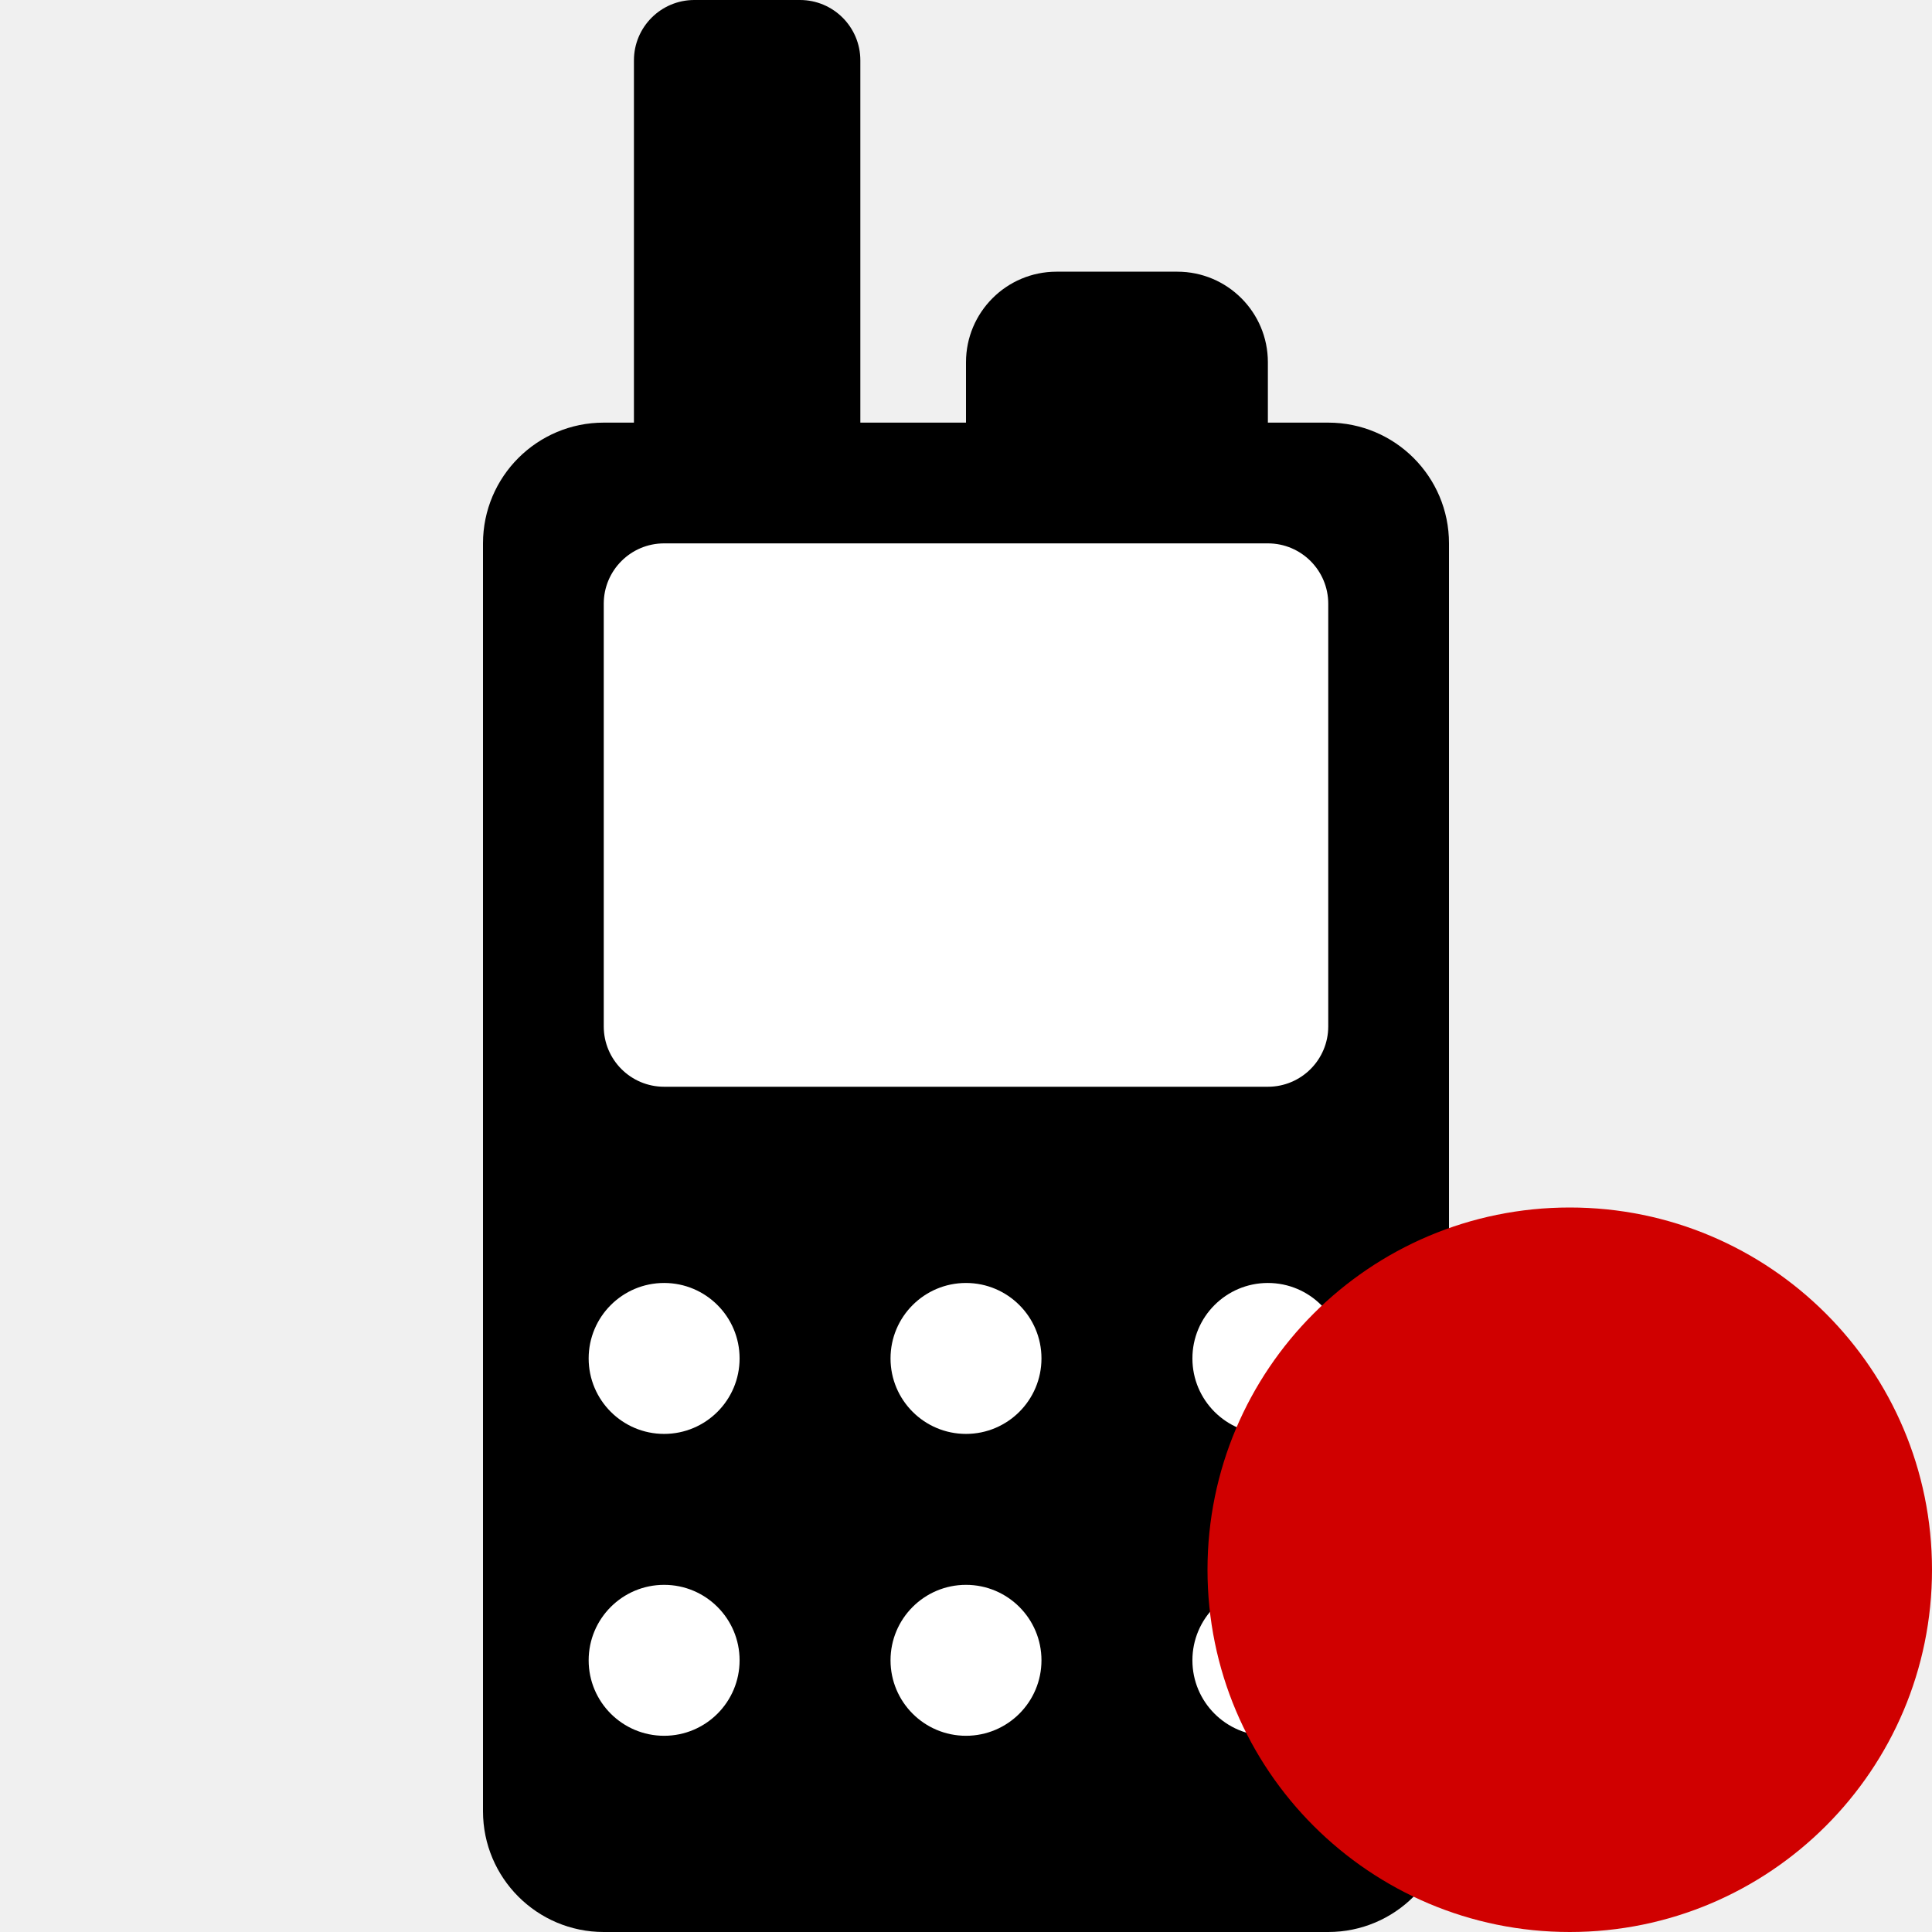
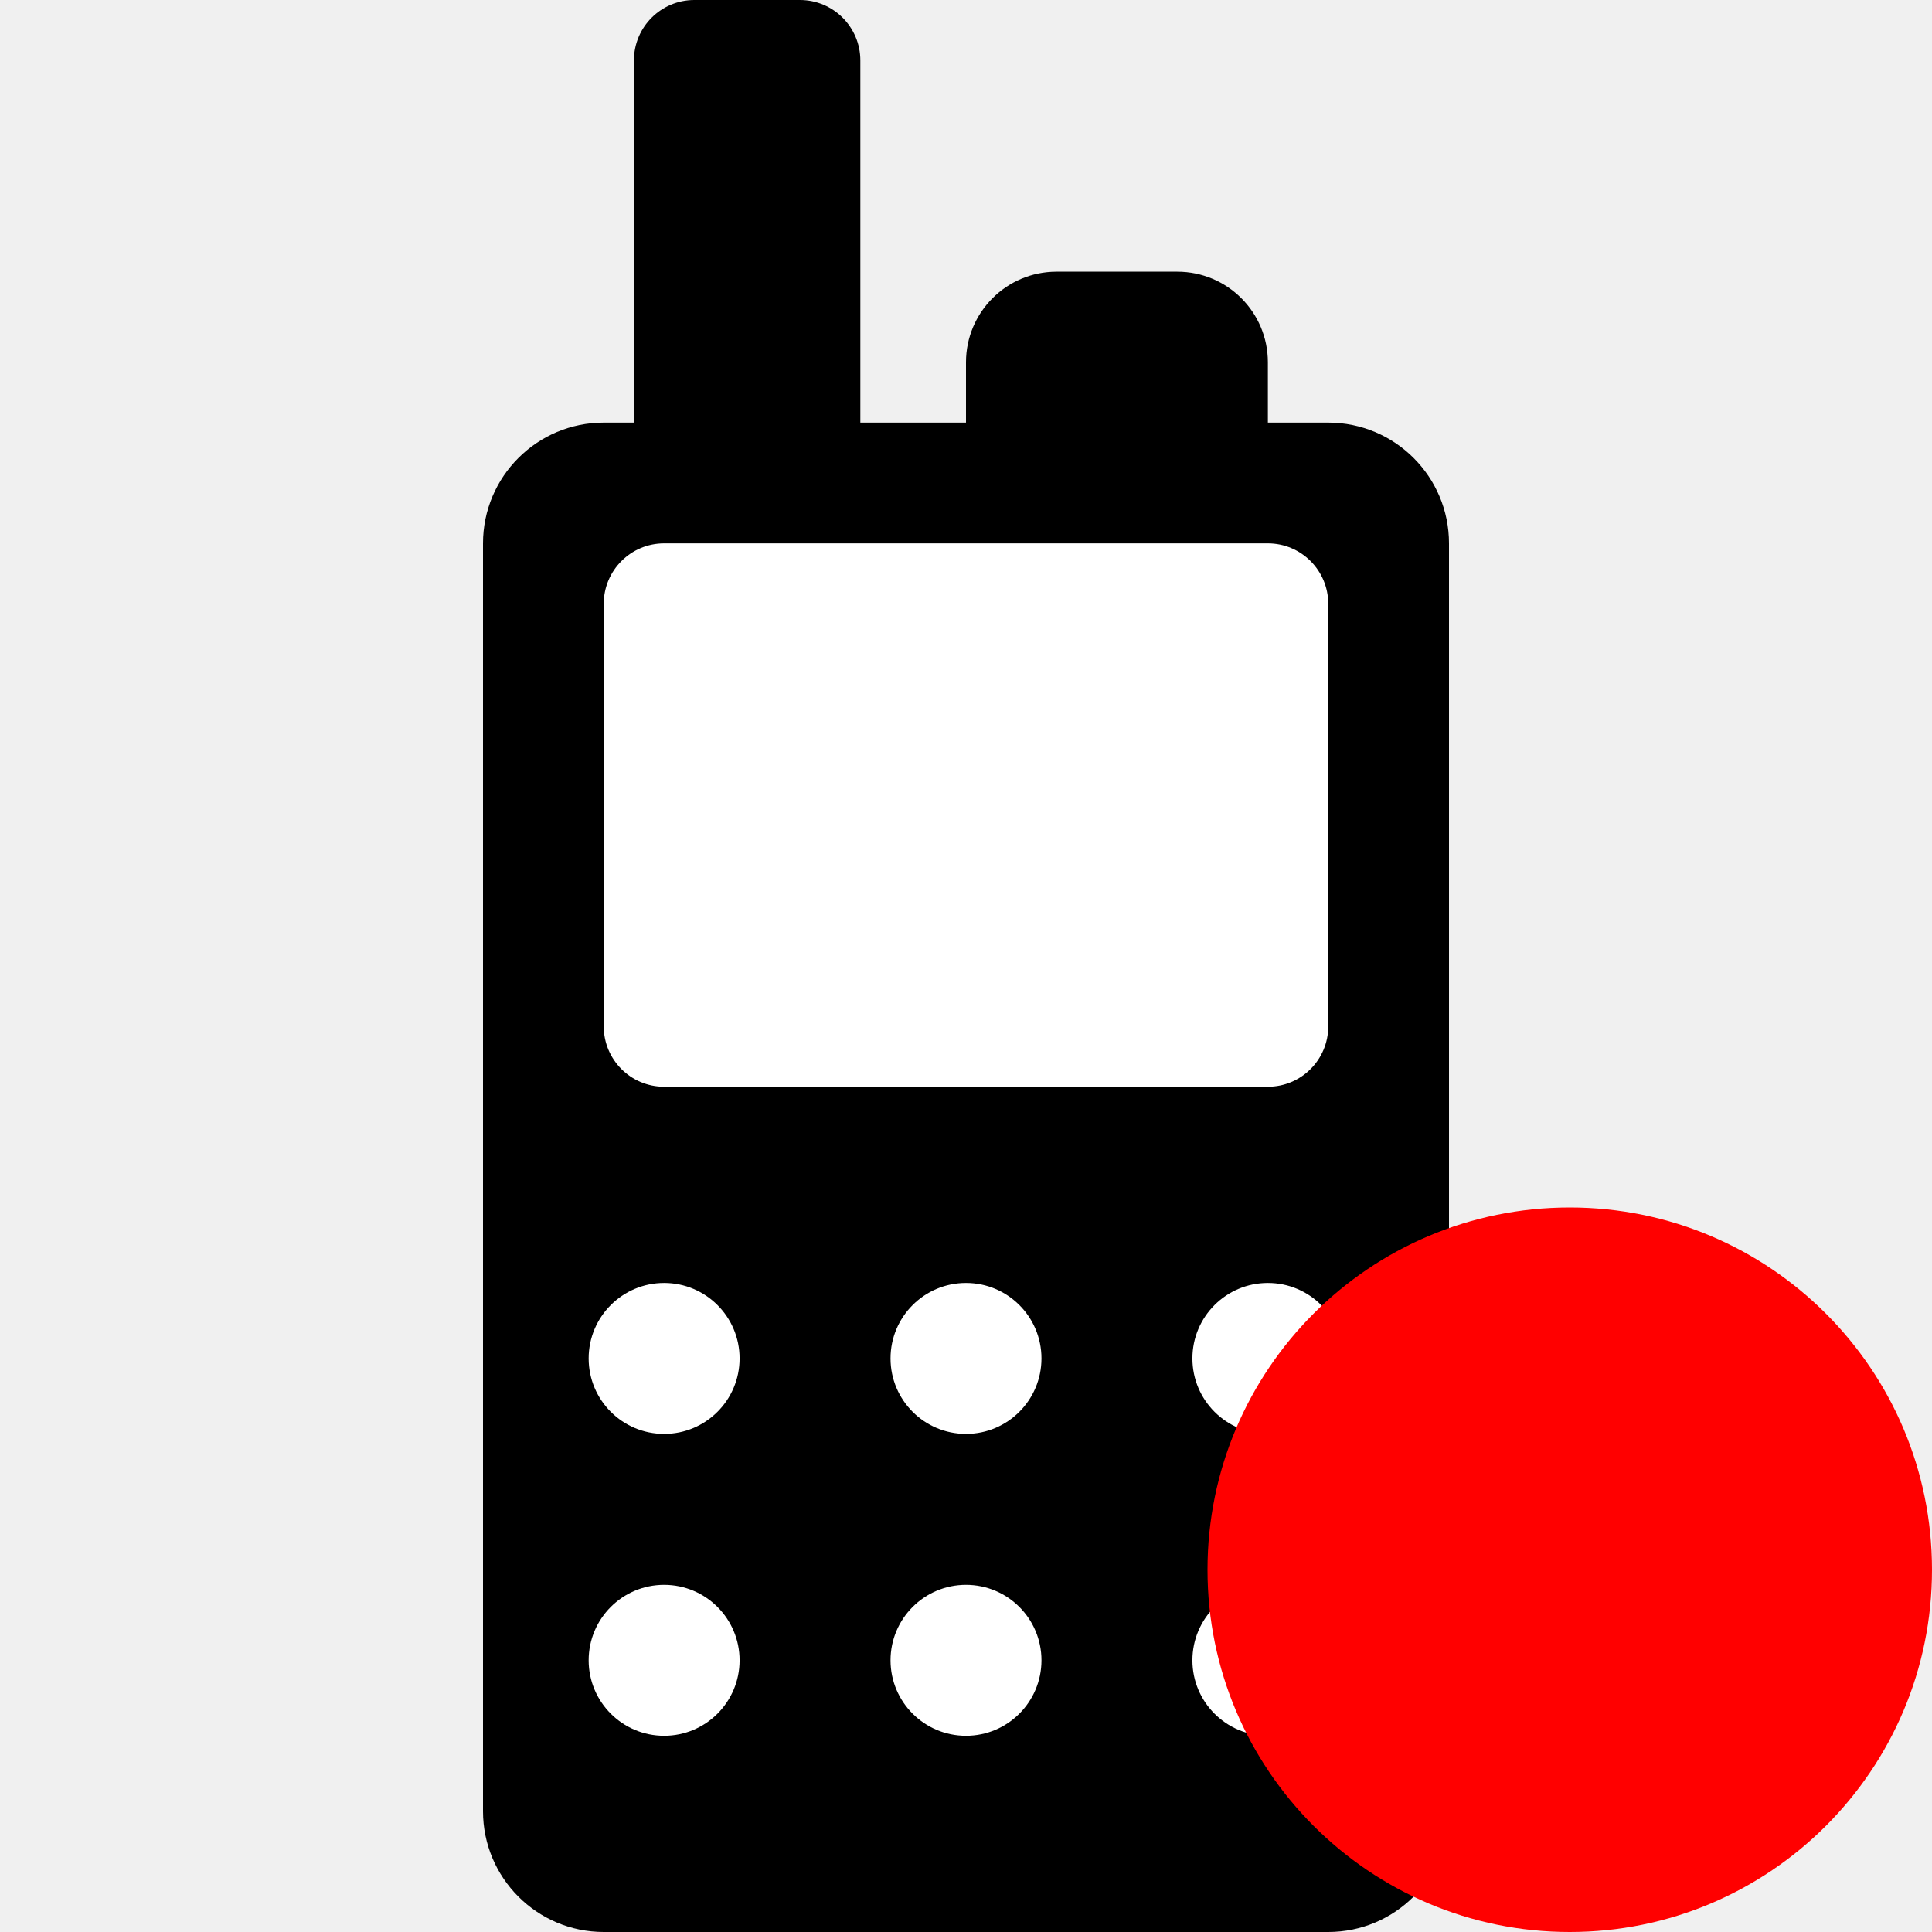
<svg xmlns="http://www.w3.org/2000/svg" width="128" height="128" version="1.1" id="svg4068">
  <defs id="defs4072" />
  <rect x="32" y="28" rx="8" ry="8" width="64" height="100" style="fill:black;stroke-width:0;" id="rect4048" />
  <rect x="42" y="0" rx="4" ry="4" width="15" height="38" style="fill:black;stroke-width:0;" id="rect4050" />
  <rect x="64" y="18" rx="6" ry="6" width="20" height="20" style="fill:black;stroke-width:0;" id="rect4052" />
  <rect x="40" y="36" rx="4" ry="4" width="48" height="36" style="fill:white;stroke-width:0;" id="rect4054" />
  <circle cx="44" cy="90" r="5" style="fill:white;stroke-width:0;" id="circle4056" />
  <circle cx="64" cy="90" r="5" style="fill:white;stroke-width:0;" id="circle4058" />
  <circle cx="84" cy="90" r="5" style="fill:white;stroke-width:0;" id="circle4060" />
  <circle cx="44" cy="110" r="5" style="fill:white;stroke-width:0;" id="circle4062" />
  <circle cx="64" cy="110" r="5" style="fill:white;stroke-width:0;" id="circle4064" />
  <circle cx="84" cy="110" r="5" style="fill:white;stroke-width:0;" id="circle4066" />
-   <circle style="fill:#d00000;fill-opacity:1;fill-rule:evenodd" id="path280" cx="104" cy="104" r="24" />
+   <circle style="fill:#ff0000;fill-opacity:1;fill-rule:evenodd" id="path280" cx="104" cy="104" r="24" />
</svg>
